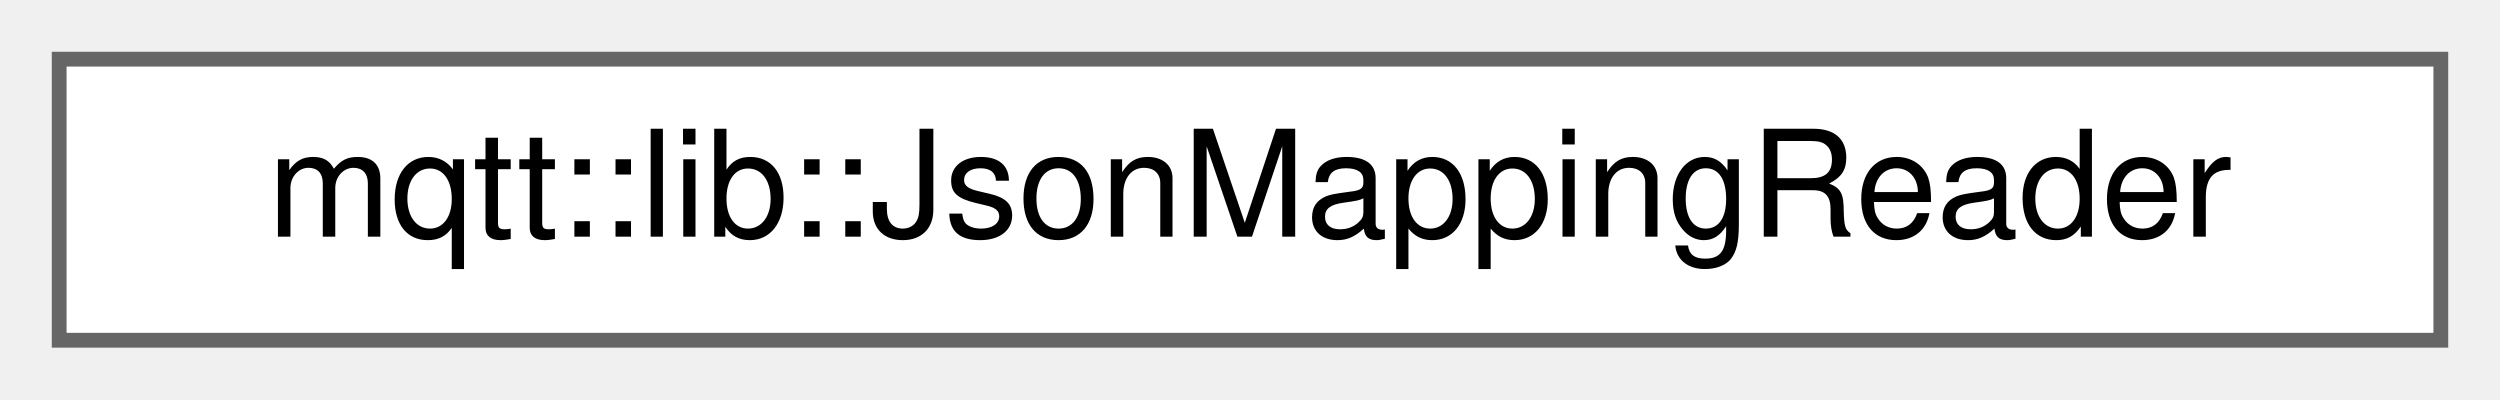
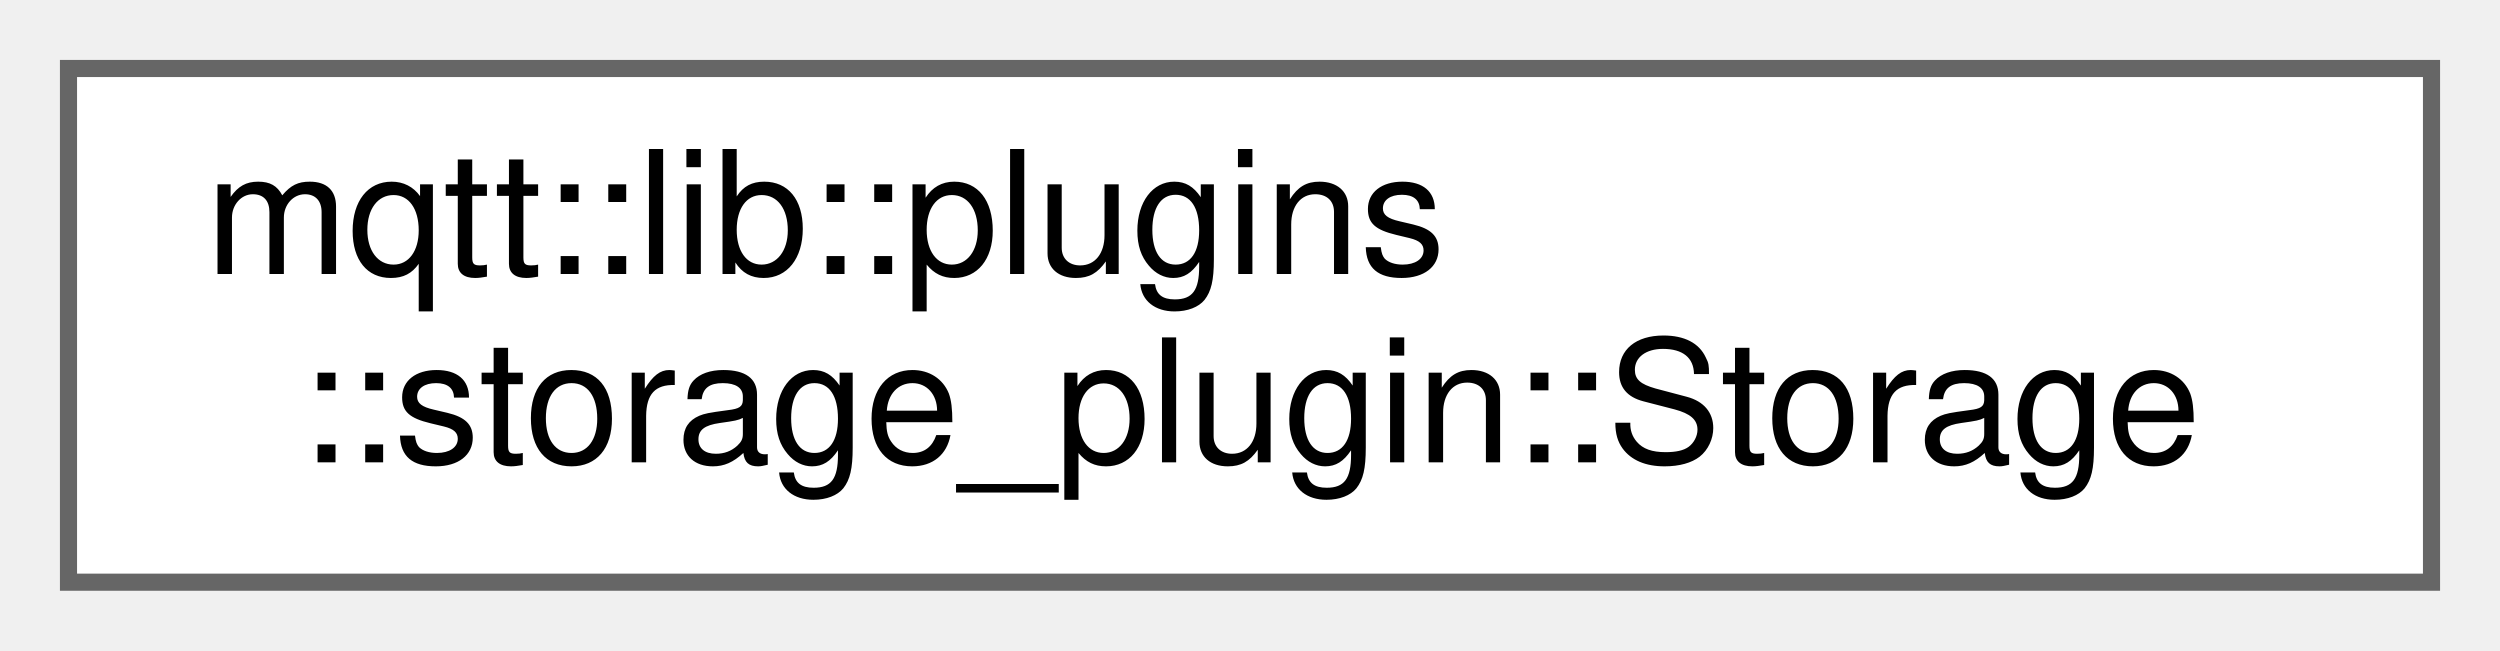
- <svg xmlns="http://www.w3.org/2000/svg" xmlns:xlink="http://www.w3.org/1999/xlink" width="169pt" height="27pt" viewBox="0.00 0.00 169.00 27.00">
-   <g id="graph0" class="graph" transform="scale(1 1) rotate(0) translate(4 23)">
+ <svg xmlns="http://www.w3.org/2000/svg" xmlns:xlink="http://www.w3.org/1999/xlink" width="146pt" height="38pt" viewBox="0.00 0.00 146.00 38.00">
+   <g id="graph0" class="graph" transform="scale(1 1) rotate(0) translate(4 34)">
    <g id="Node000000" class="node">
      <g id="a_Node000000">
-         <a xlink:href="classmqtt_1_1lib_1_1JsonMappingReader.html" target="_top" xlink:title=" ">
-           <polygon fill="white" stroke="#666666" points="161,-19 0,-19 0,0 161,0 161,-19" />
-           <text text-anchor="middle" x="80.5" y="-7" font-family="Helvetica,sans-Serif" font-size="10.00">mqtt::lib::JsonMappingReader</text>
+         <a xlink:href="classmqtt_1_1lib_1_1plugins_1_1storage__plugin_1_1Storage.html" target="_top" xlink:title=" ">
+           <polygon fill="white" stroke="#666666" points="138,-30 0,-30 0,0 138,0 138,-30" />
+           <text text-anchor="start" x="8" y="-18" font-family="Helvetica,sans-Serif" font-size="10.00">mqtt::lib::plugins</text>
+           <text text-anchor="middle" x="69" y="-7" font-family="Helvetica,sans-Serif" font-size="10.00">::storage_plugin::Storage</text>
        </a>
      </g>
    </g>
  </g>
</svg>
